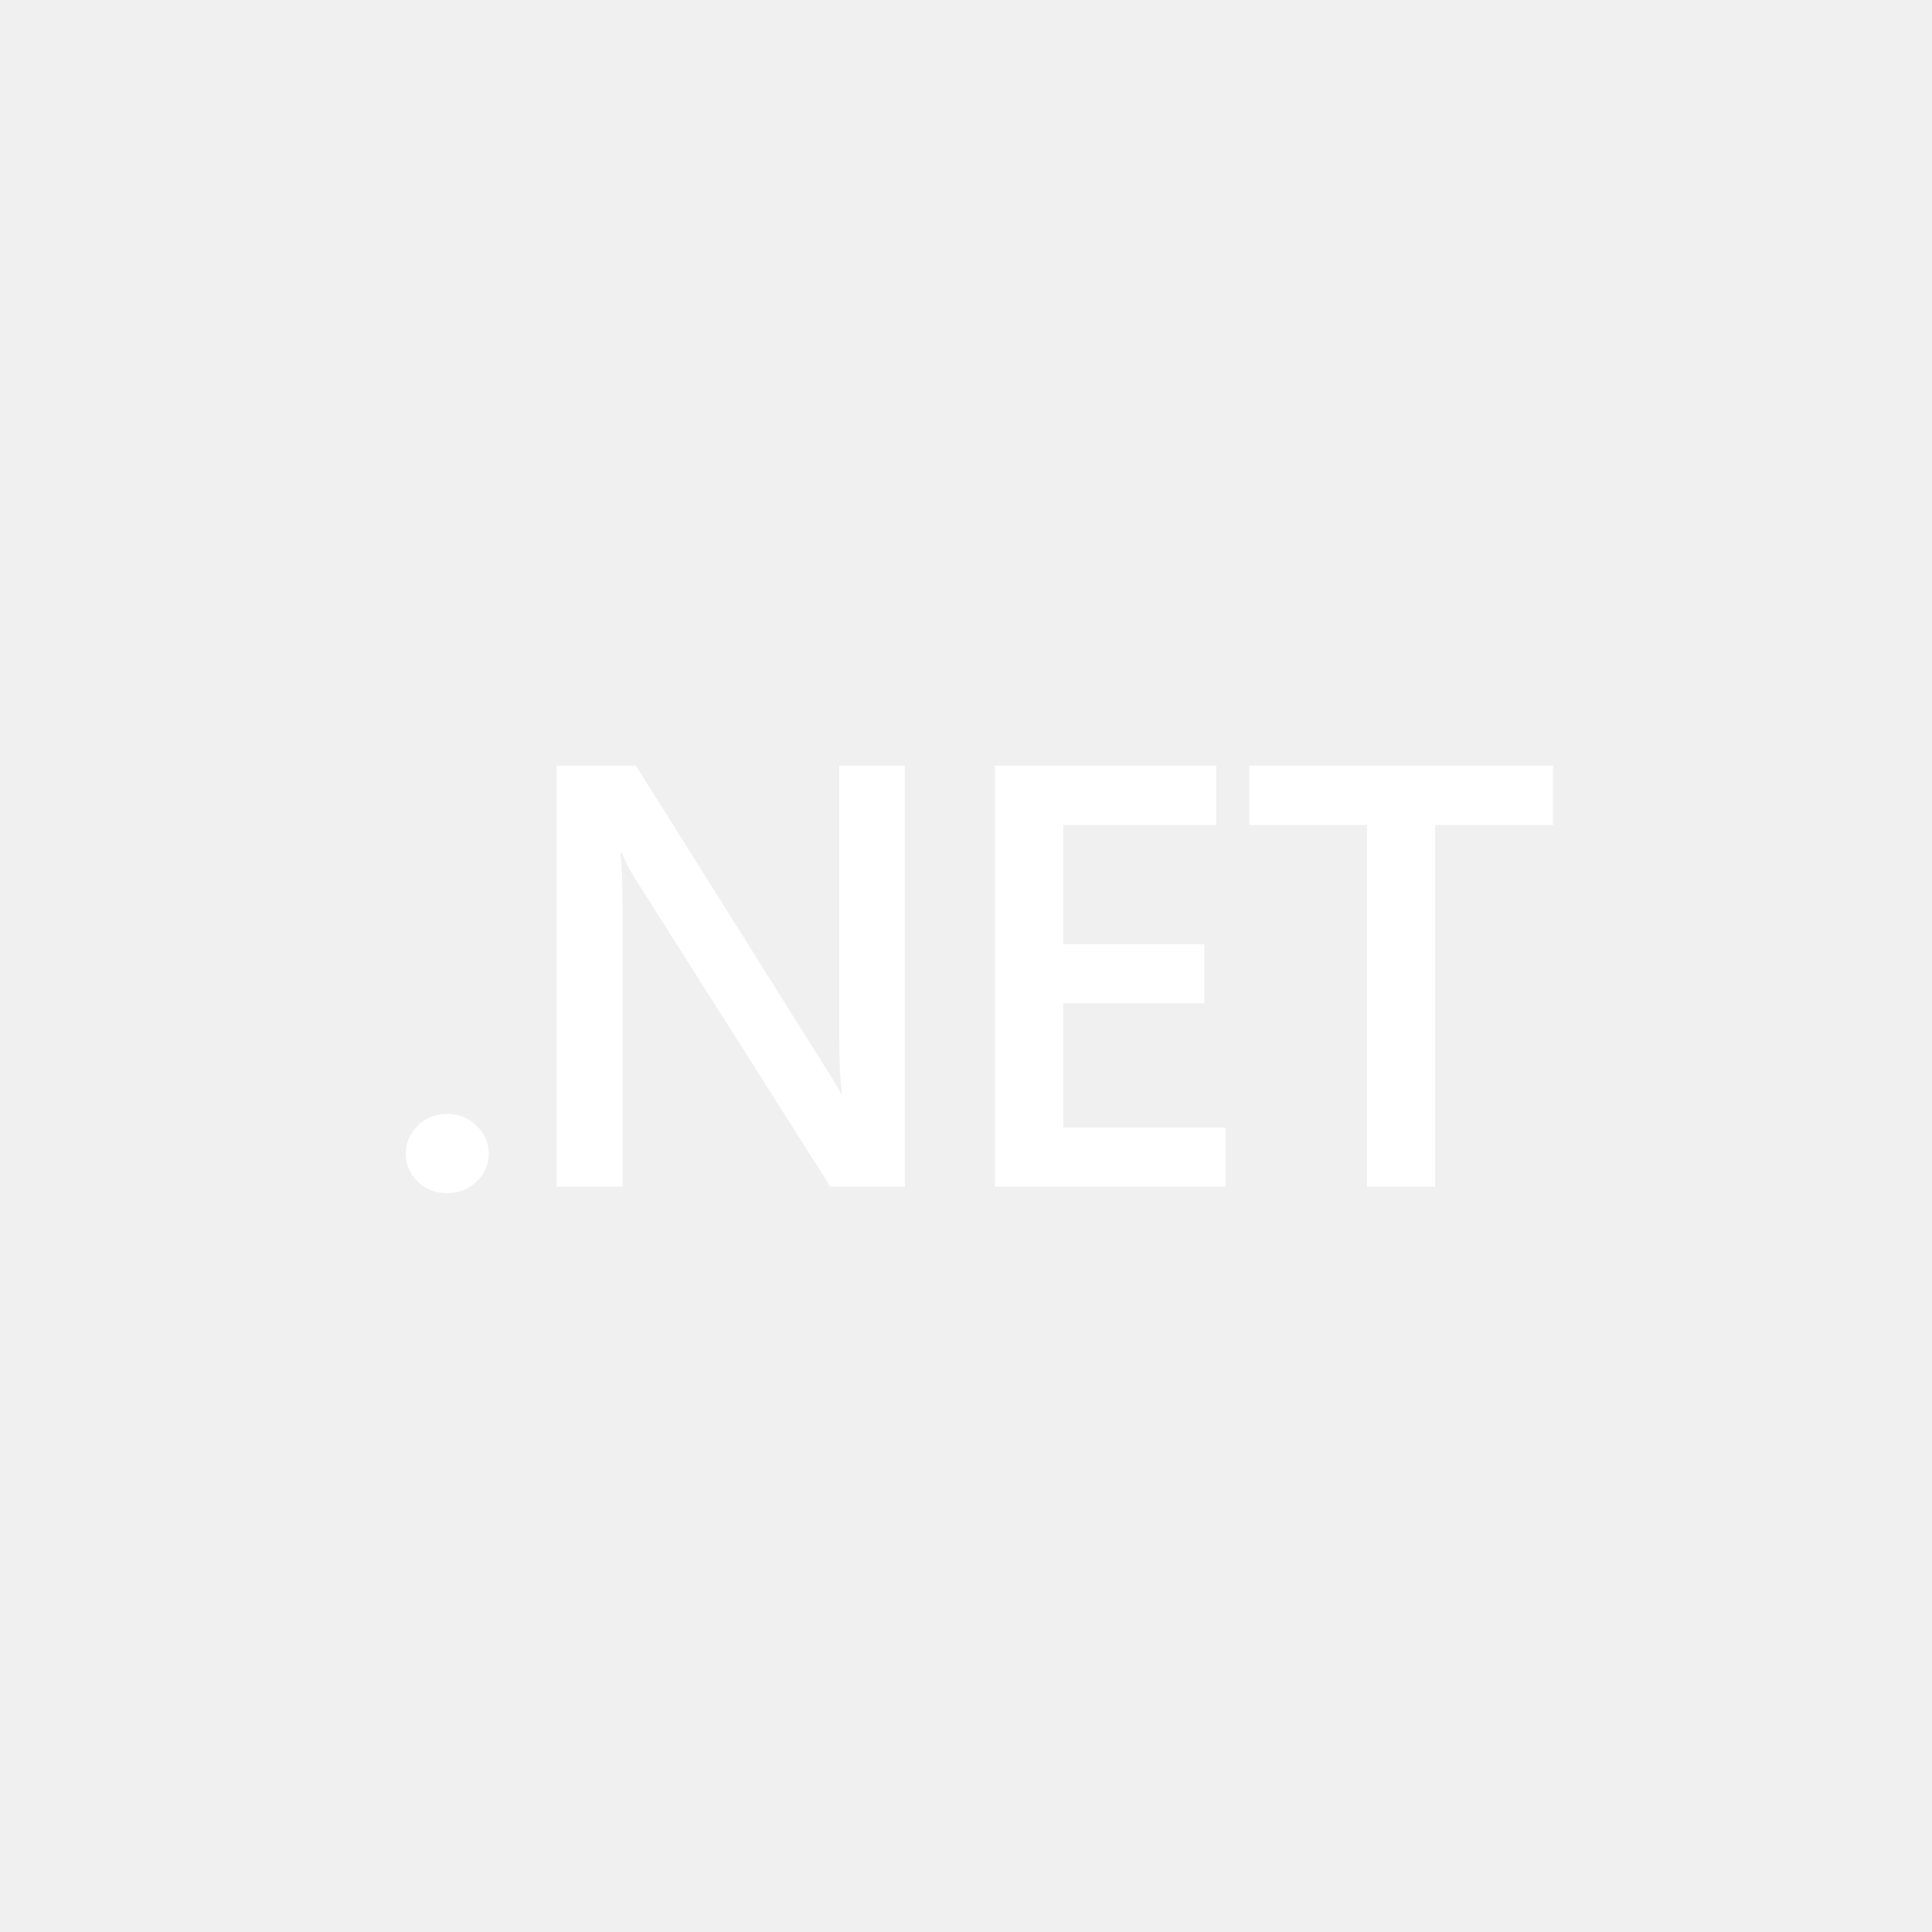
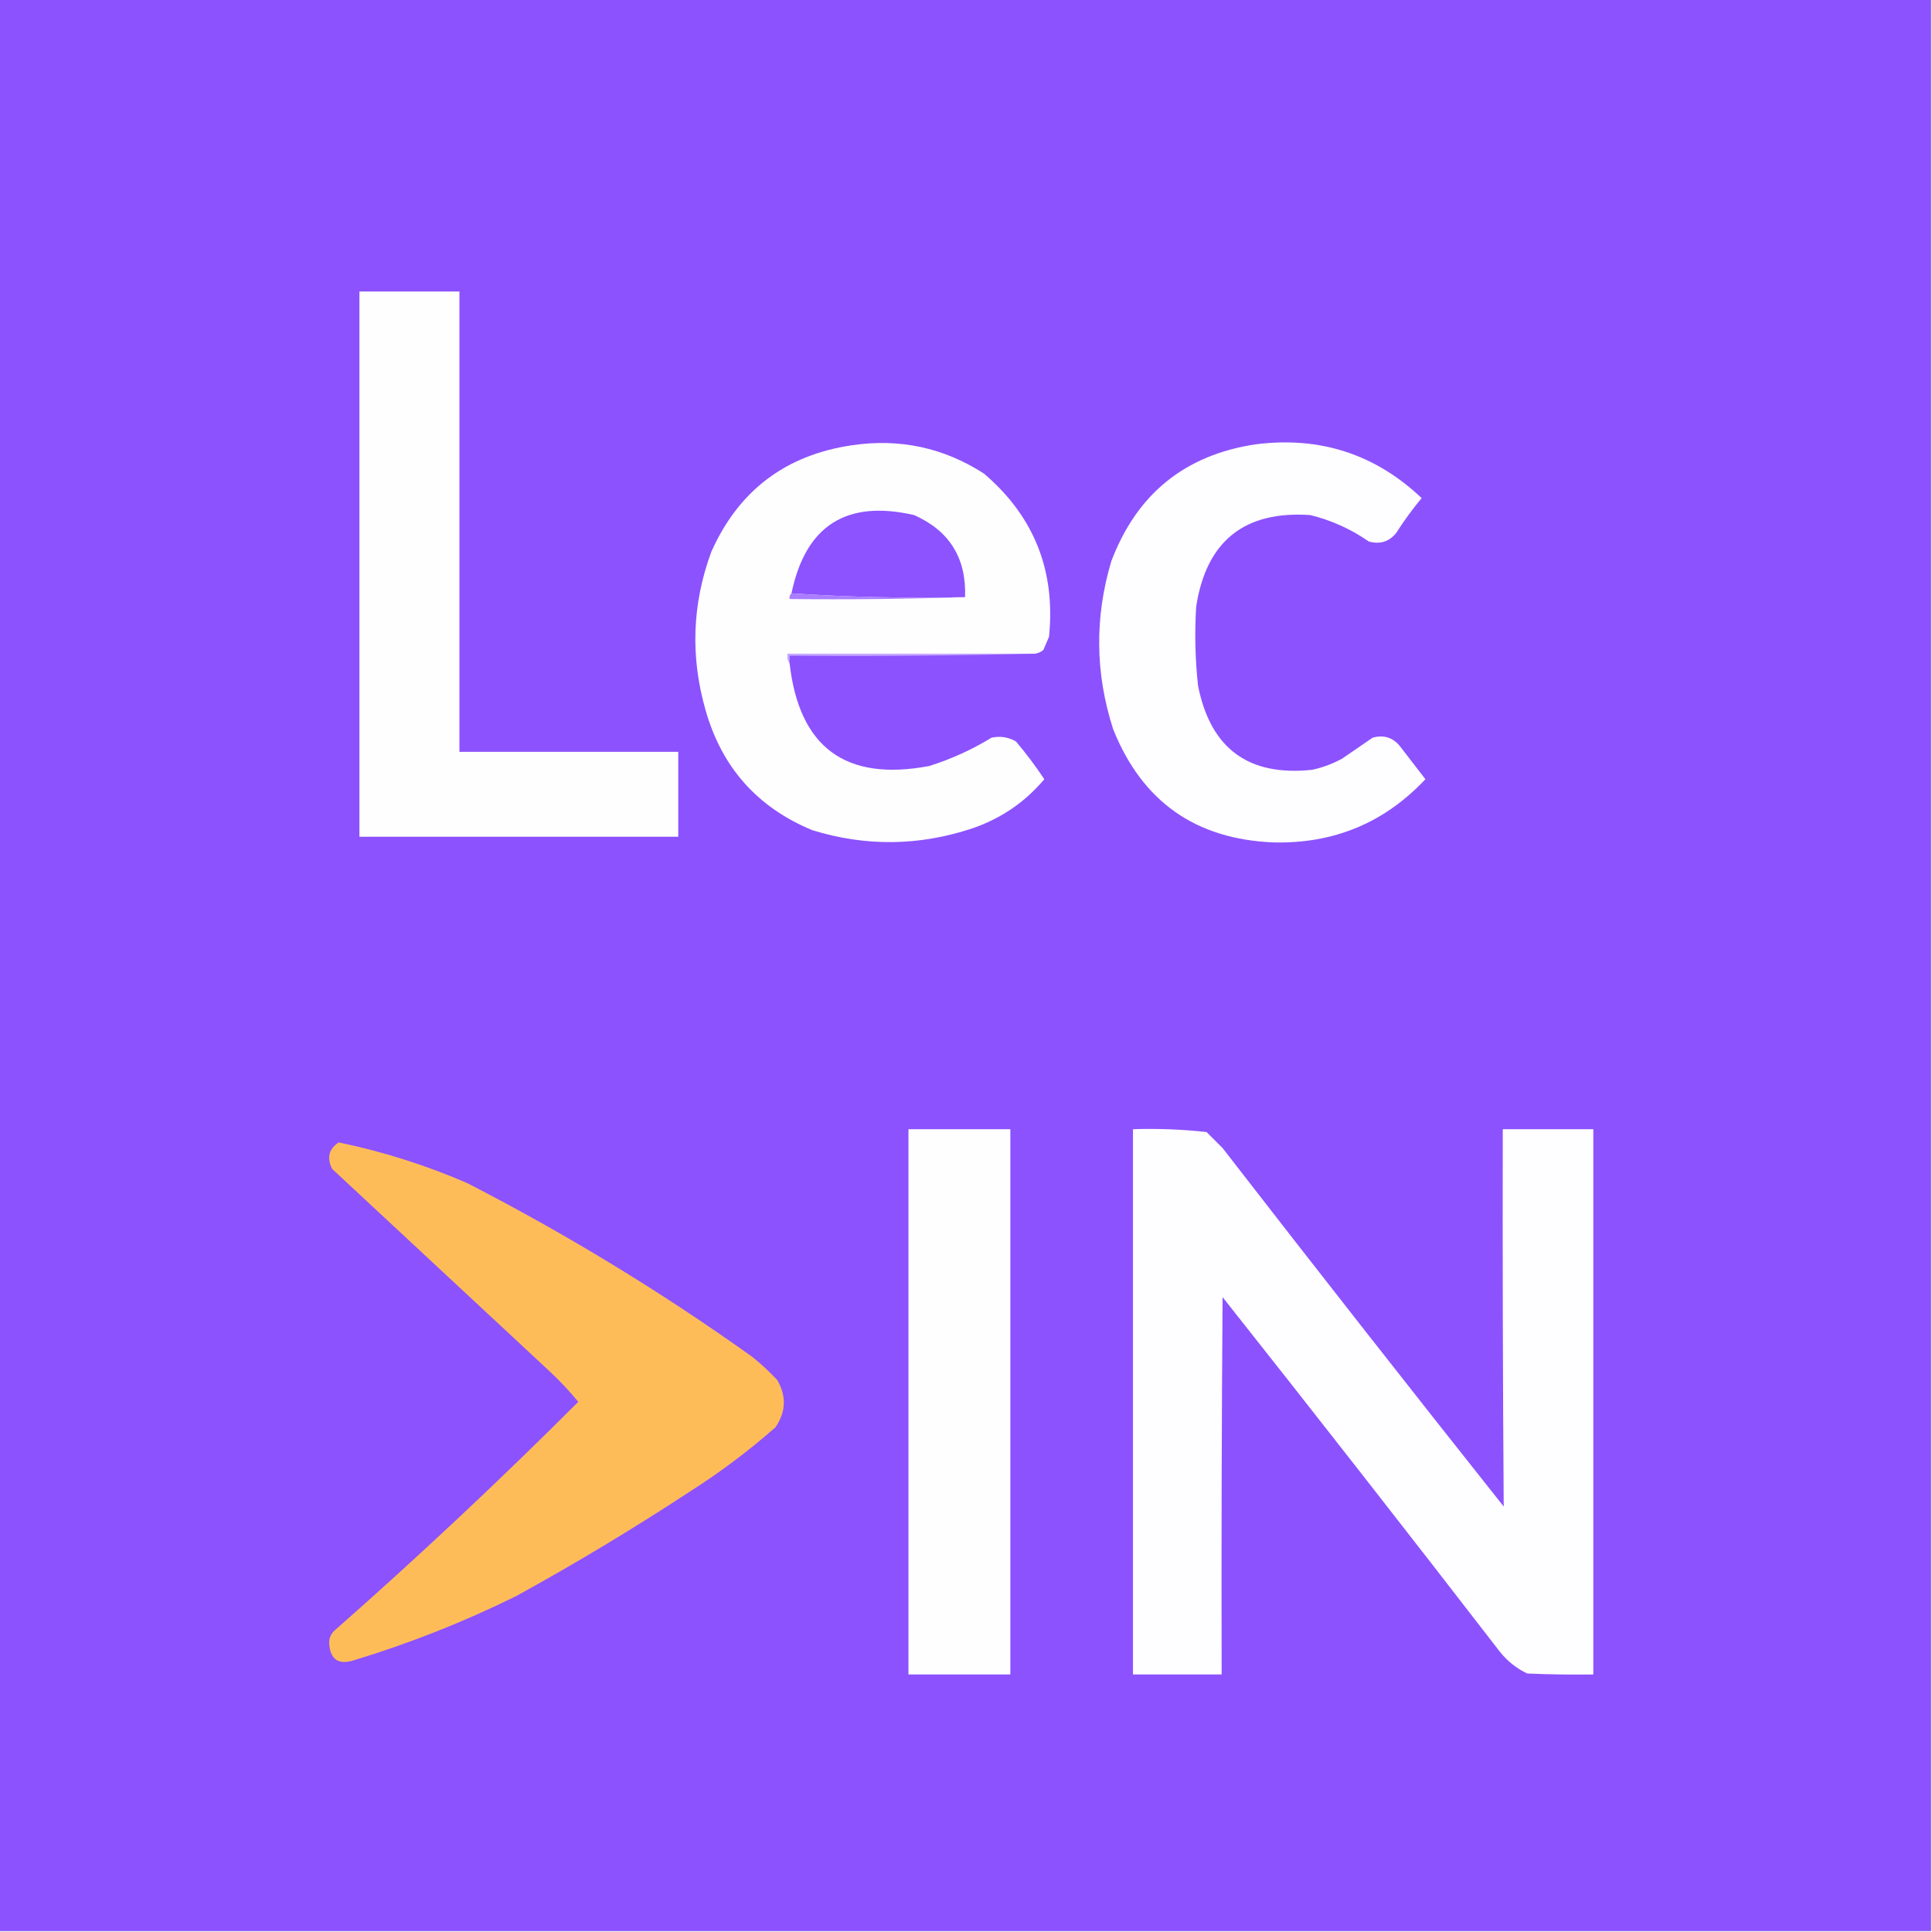
- <svg xmlns="http://www.w3.org/2000/svg" width="456" height="456" viewBox="0 0 456 456" version="1.1" xml:space="preserve" style="fill-rule:evenodd;clip-rule:evenodd;stroke-linejoin:round;stroke-miterlimit:2;">
-   <path d="m 105.5,281.609 c -2.703,0 -5.001,-0.9 -6.893,-2.702 -1.892,-1.848 -2.838,-4.042 -2.838,-6.582 0,-2.587 0.946,-4.804 2.838,-6.652 1.892,-1.848 4.19,-2.772 6.893,-2.772 2.748,0 5.068,0.924 6.96,2.772 1.937,1.848 2.906,4.064 2.906,6.652 0,2.54 -0.968,4.734 -2.906,6.582 -1.892,1.802 -4.212,2.702 -6.96,2.702 z" style="fill:#ffffff;fill-rule:nonzero;stroke-width:0.838" />
-   <path d="M 213.561,280.084 H 195.99 L 149.7,207.054 c -1.171,-1.848 -2.14,-3.765 -2.906,-5.751 h -0.406 c 0.361,2.125 0.541,6.675 0.541,13.65 v 65.132 h -15.543 v -99.36 h 18.719 l 44.737,71.298 c 1.892,2.957 3.109,4.989 3.649,6.098 h 0.27 c -0.45,-2.632 -0.676,-7.09 -0.676,-13.373 v -64.023 h 15.476 z" style="fill:#ffffff;fill-rule:nonzero;stroke-width:0.838" />
-   <path d="m 289.251,280.084 h -54.401 v -99.36 h 52.238 v 13.997 h -36.154 v 28.131 h 33.316 v 13.927 h -33.316 v 29.378 h 38.316 z" style="fill:#ffffff;fill-rule:nonzero;stroke-width:0.838" />
-   <path d="M 366.565,194.721 H 338.722 v 85.363 h -16.084 v -85.363 h -27.775 v -13.997 h 71.701 z" style="fill:#ffffff;fill-rule:nonzero;stroke-width:0.838" />
+ <svg xmlns="http://www.w3.org/2000/svg" version="1.1" width="1024px" height="1024px" style="shape-rendering:geometricPrecision; text-rendering:geometricPrecision; image-rendering:optimizeQuality; fill-rule:evenodd; clip-rule:evenodd">
+   <g>
+     <path style="opacity:1" fill="#8c52fe" d="M -0.5,-0.5 C 340.833,-0.5 682.167,-0.5 1023.5,-0.5C 1023.5,340.833 1023.5,682.167 1023.5,1023.5C 682.167,1023.5 340.833,1023.5 -0.5,1023.5C -0.5,682.167 -0.5,340.833 -0.5,-0.5 Z" />
+   </g>
+   <g>
+     <path style="opacity:1" fill="#fefeff" d="M 190.5,154.5 C 208.167,154.5 225.833,154.5 243.5,154.5C 243.5,235.833 243.5,317.167 243.5,398.5C 282.167,398.5 320.833,398.5 359.5,398.5C 359.5,413.5 359.5,428.5 359.5,443.5C 303.167,443.5 246.833,443.5 190.5,443.5C 190.5,347.167 190.5,250.833 190.5,154.5 Z" />
+   </g>
+   <g>
+     <path style="opacity:1" fill="#fefeff" d="M 548.5,346.5 C 504.833,346.5 461.167,346.5 417.5,346.5C 417.216,348.415 417.549,350.081 418.5,351.5C 423.545,396.197 448.212,414.364 492.5,406C 504.126,402.353 515.126,397.353 525.5,391C 530.111,389.993 534.445,390.66 538.5,393C 543.899,399.395 548.899,406.061 553.5,413C 543.322,425.105 530.656,433.772 515.5,439C 487.23,448.435 458.897,448.768 430.5,440C 401.457,427.955 382.624,406.788 374,376.5C 365.835,348.126 366.835,320.126 377,292.5C 391.451,260.057 416.285,241.223 451.5,236C 476.814,232.247 500.147,237.247 521.5,251C 548.051,273.631 559.551,302.465 556,337.5C 555,339.833 554,342.167 553,344.5C 551.67,345.582 550.17,346.249 548.5,346.5 Z" />
+   </g>
+   <g>
+     <path style="opacity:1" fill="#fefdff" d="M 665.5,235.5 C 699.528,231.161 728.861,240.661 753.5,264C 748.613,269.886 744.113,276.053 740,282.5C 736.212,287.153 731.378,288.653 725.5,287C 716.049,280.442 705.715,275.775 694.5,273C 659.558,270.6 639.391,286.767 634,321.5C 633.134,335.537 633.468,349.537 635,363.5C 641.618,396.787 661.784,411.621 695.5,408C 701.132,406.789 706.466,404.789 711.5,402C 716.833,398.333 722.167,394.667 727.5,391C 733.378,389.347 738.212,390.847 742,395.5C 746.5,401.333 751,407.167 755.5,413C 733.792,436.093 706.959,447.26 675,446.5C 633.667,444.823 605.334,424.823 590,386.5C 580.457,356.948 580.123,327.282 589,297.5C 602.517,261.796 628.017,241.129 665.5,235.5 Z" />
+   </g>
+   <g>
+     <path style="opacity:1" fill="#8c53ff" d="M 511.5,316.5 C 480.482,317.159 449.815,316.492 419.5,314.5C 426.943,278.577 448.61,264.743 484.5,273C 503.263,281.346 512.263,295.846 511.5,316.5 Z" />
+   </g>
+   <g>
+     <path style="opacity:1" fill="#aa7eff" d="M 419.5,314.5 C 449.815,316.492 480.482,317.159 511.5,316.5C 480.671,317.498 449.671,317.831 418.5,317.5C 418.263,316.209 418.596,315.209 419.5,314.5 Z" />
+   </g>
+   <g>
+     <path style="opacity:1" fill="#c6a9ff" d="M 548.5,346.5 C 505.337,347.499 462.003,347.832 418.5,347.5C 418.5,348.833 418.5,350.167 418.5,351.5C 417.549,350.081 417.216,348.415 417.5,346.5C 461.167,346.5 504.833,346.5 548.5,346.5 Z" />
+   </g>
+   <g>
+     <path style="opacity:1" fill="#fefeff" d="M 481.5,598.5 C 499.5,598.5 517.5,598.5 535.5,598.5C 535.5,694.833 535.5,791.167 535.5,887.5C 517.5,887.5 499.5,887.5 481.5,887.5C 481.5,791.167 481.5,694.833 481.5,598.5 Z" />
+   </g>
+   <g>
+     <path style="opacity:1" fill="#fefdff" d="M 600.5,598.5 C 613.561,598.078 626.561,598.578 639.5,600C 642.333,602.833 645.167,605.667 648,608.5C 697.285,672.12 746.952,735.454 797,798.5C 796.535,731.851 796.369,665.184 796.5,598.5C 812.5,598.5 828.5,598.5 844.5,598.5C 844.5,694.833 844.5,791.167 844.5,887.5C 832.829,887.667 821.162,887.5 809.5,887C 803.826,884.337 798.993,880.503 795,875.5C 746.382,812.547 697.382,749.88 648,687.5C 647.5,754.166 647.333,820.833 647.5,887.5C 631.833,887.5 616.167,887.5 600.5,887.5C 600.5,791.167 600.5,694.833 600.5,598.5 Z" />
+   </g>
+   <g>
+     <path style="opacity:1" fill="#febc59" d="M 179.5,605.5 C 202.861,610.342 225.528,617.509 247.5,627C 300.205,654.094 350.538,684.76 398.5,719C 403.301,722.799 407.801,726.966 412,731.5C 416.913,740.039 416.58,748.372 411,756.5C 397.016,768.82 382.183,779.987 366.5,790C 336.287,809.859 305.287,828.526 273.5,846C 245.785,859.684 217.118,871.017 187.5,880C 179.534,882.516 175.201,879.683 174.5,871.5C 174.295,868.771 175.128,866.438 177,864.5C 221.438,825.397 264.604,784.897 306.5,743C 301.907,737.403 296.907,732.07 291.5,727C 253,691.167 214.5,655.333 176,619.5C 173.133,613.63 174.3,608.963 179.5,605.5 Z" />
+   </g>
</svg>
